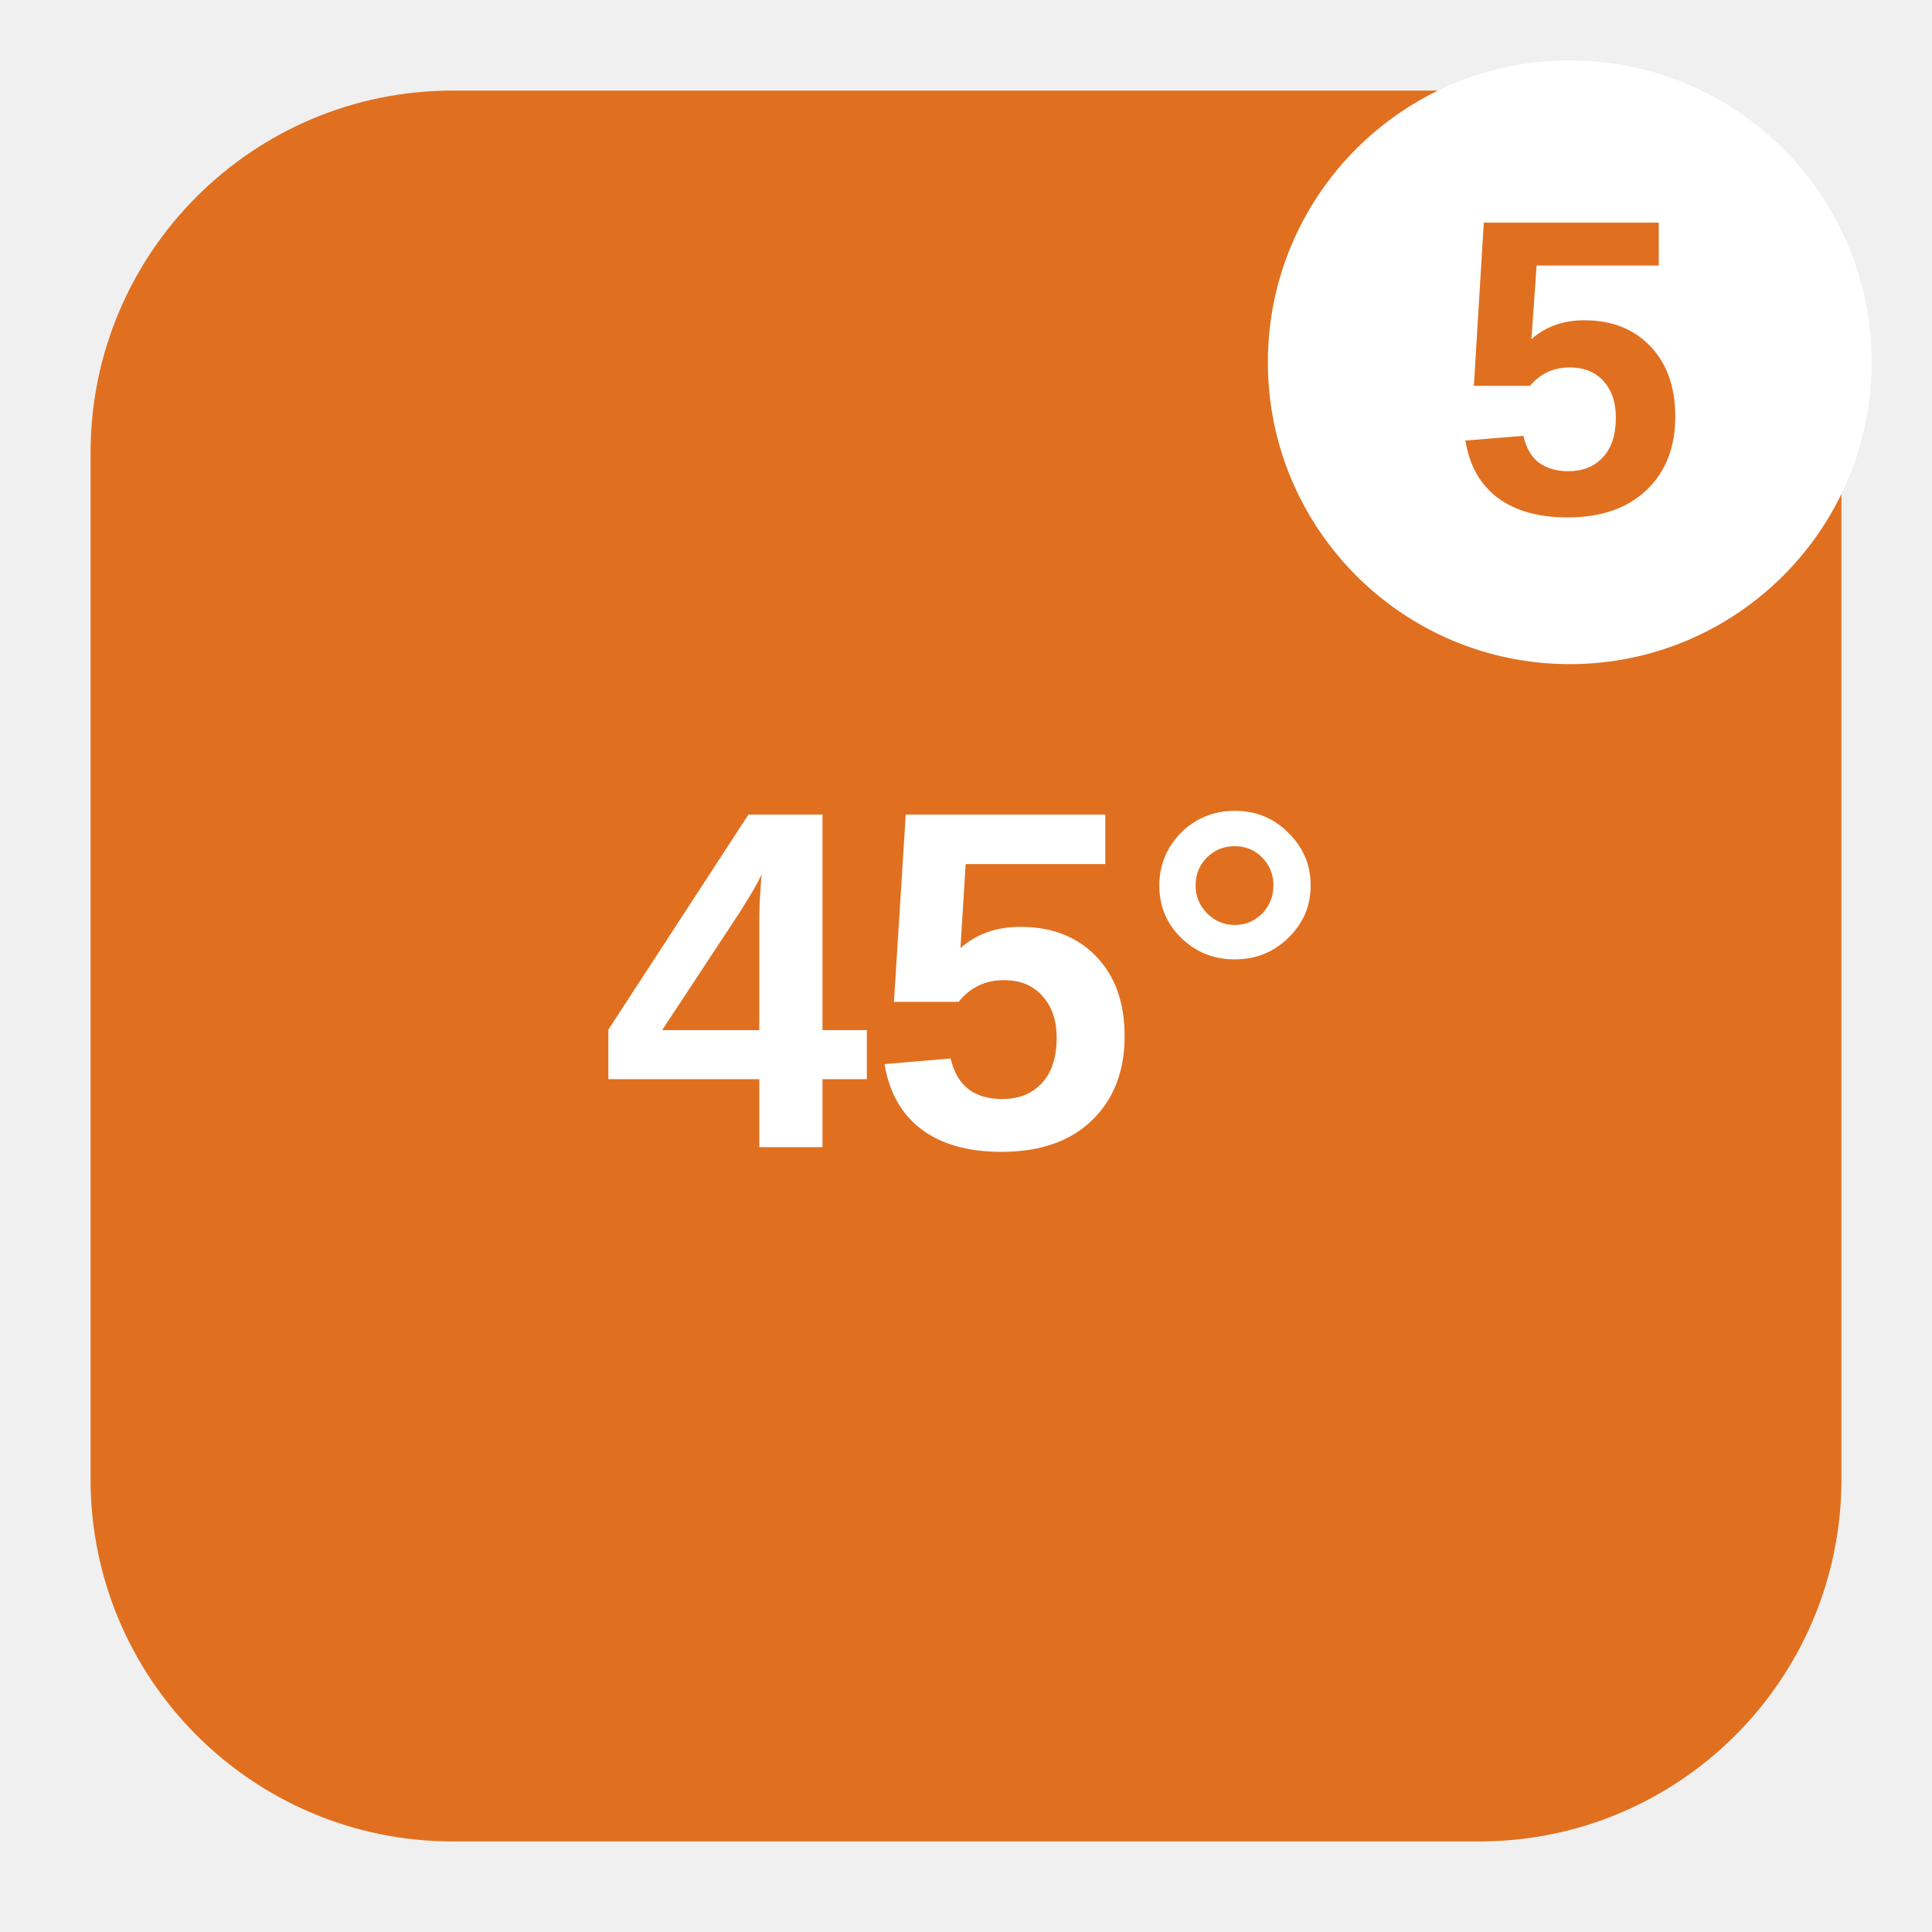
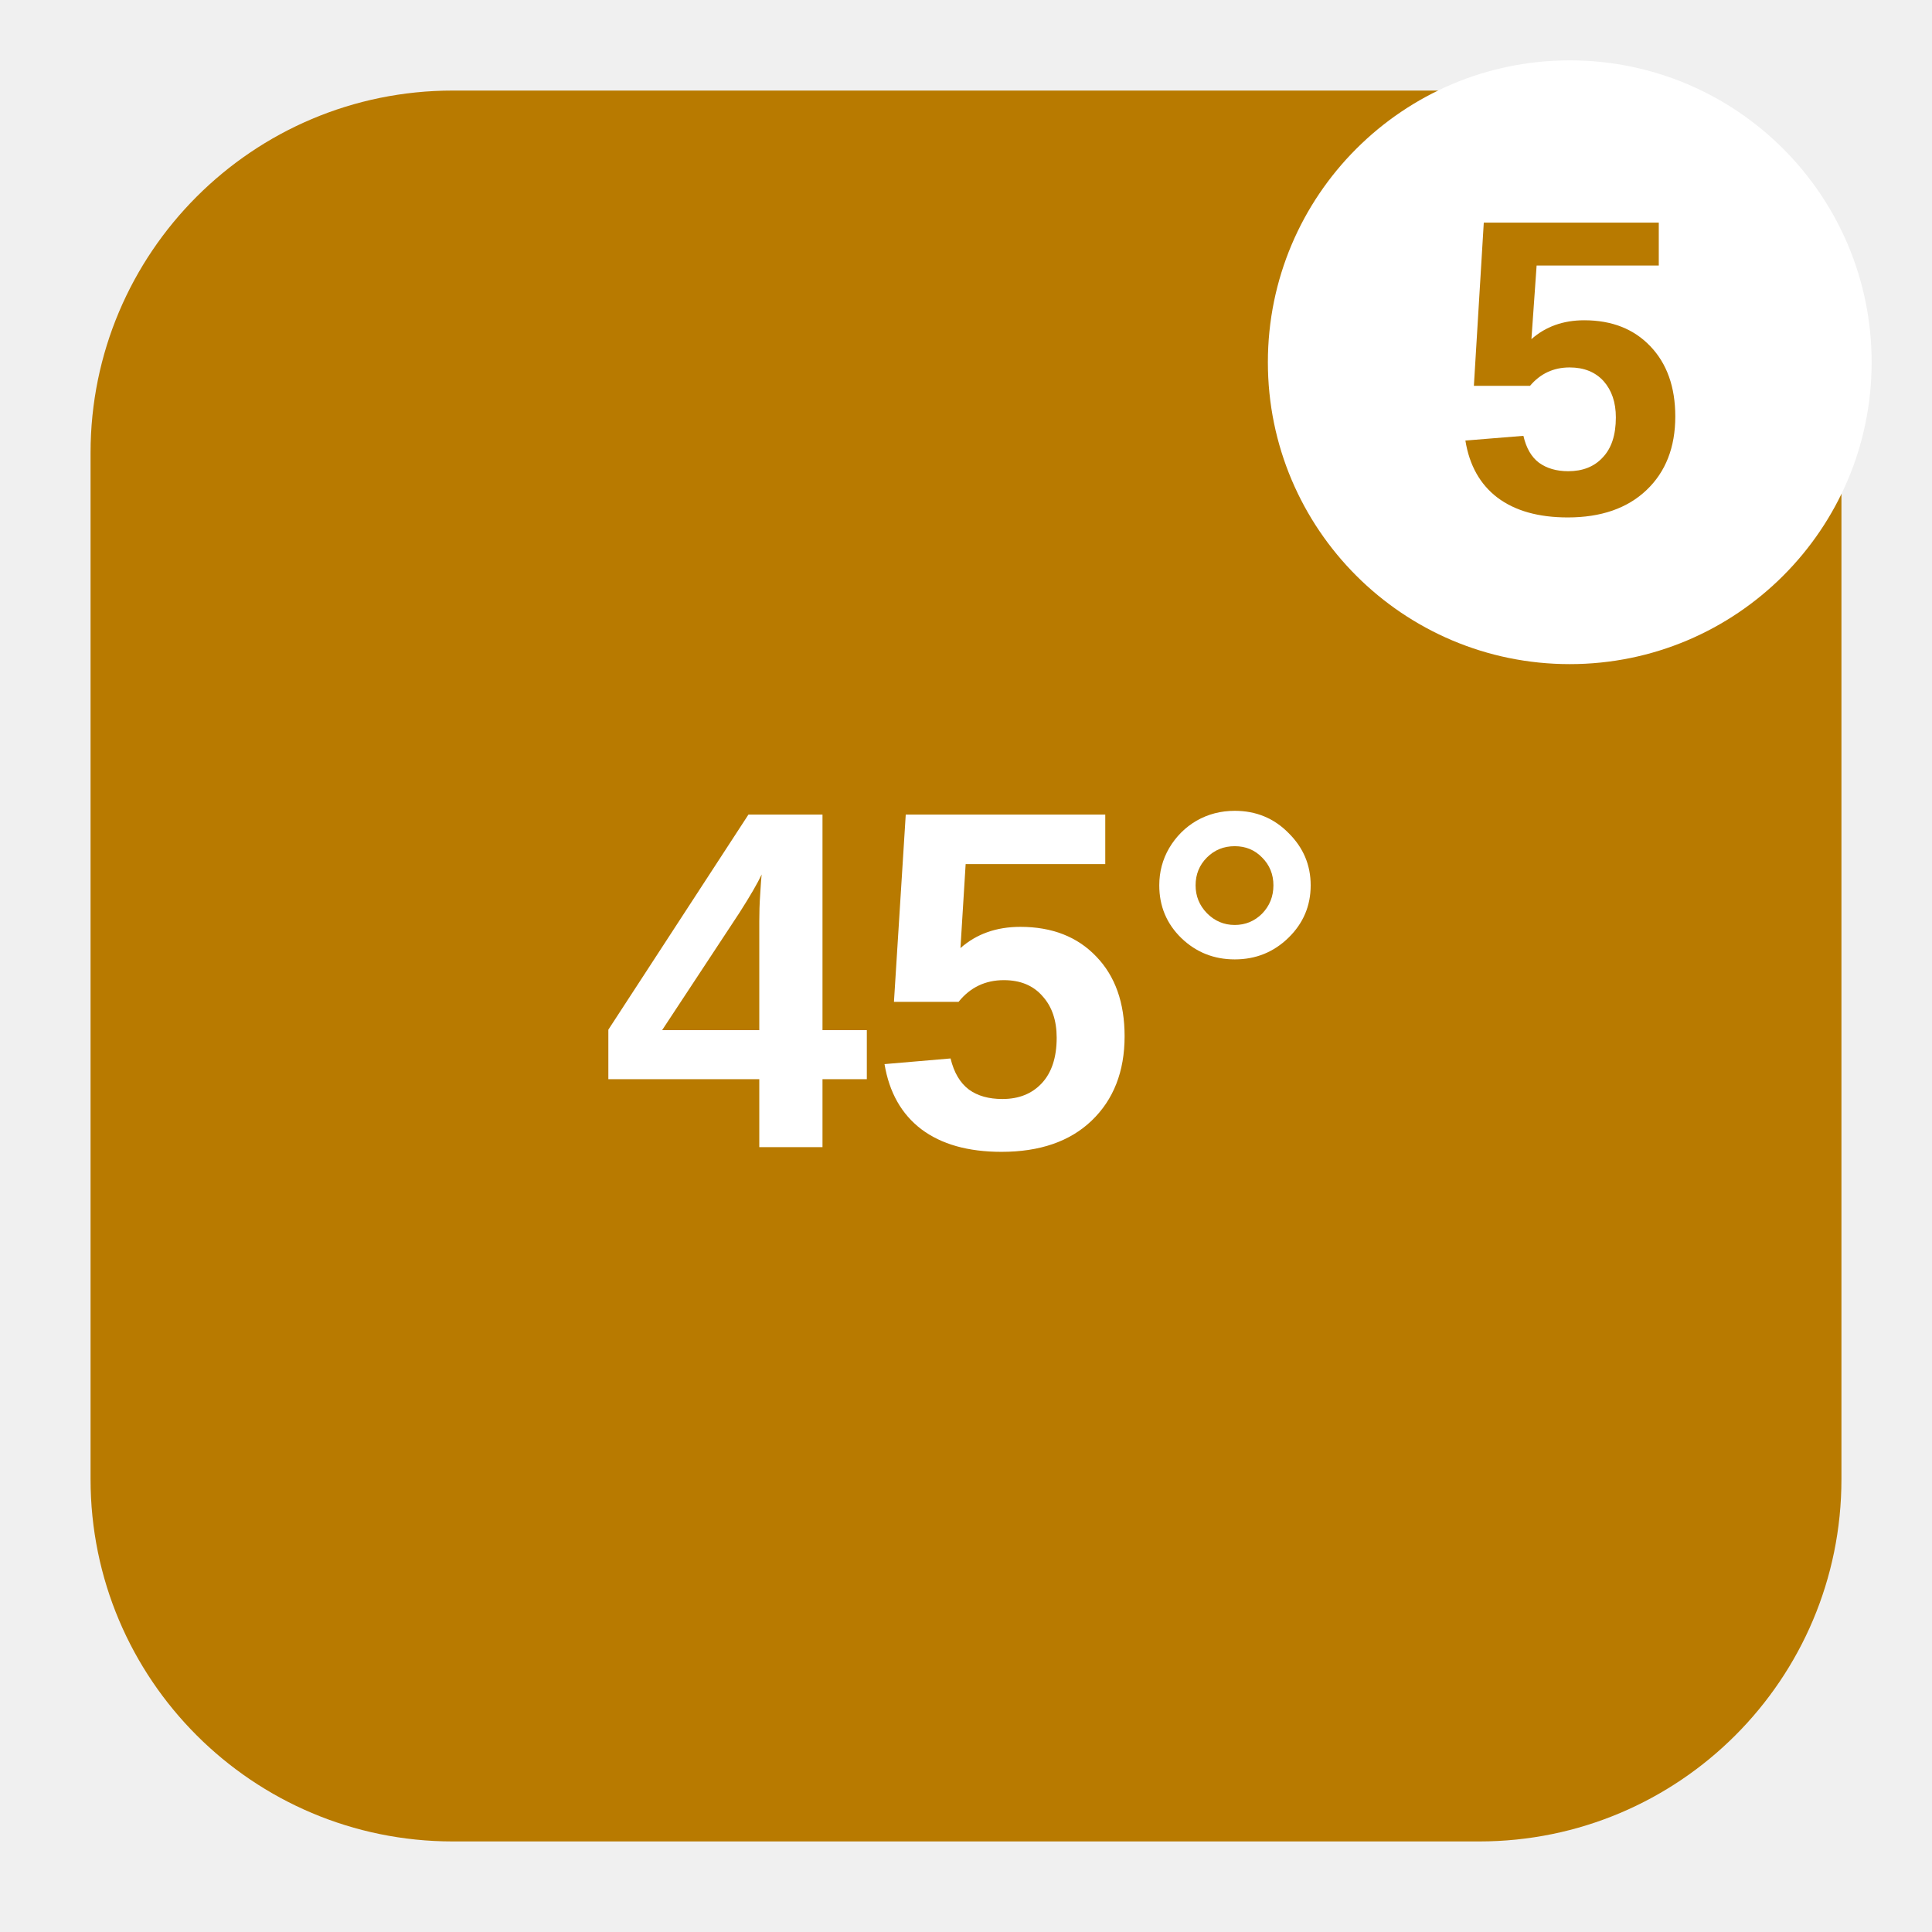
<svg xmlns="http://www.w3.org/2000/svg" width="64" height="64" viewBox="0 0 64 64">
-   <rect x="3" y="3" width="58" height="58" rx="12" fill="#e07020" />
-   <text x="32" y="38" font-size="16" font-weight="bold" text-anchor="middle" fill="#fff" font-family="Segoe UI, Arial">45°</text>
+   <rect x="3" y="3" width="58" height="58" rx="12" fill="#B87A00" />
+   <text x="32" y="38" font-size="16" font-weight="bold" text-anchor="middle" fill="#fff" font-family="Be Vietnam Pro, Segoe UI, Arial">45°</text>
  <circle cx="52" cy="12" r="10" fill="#fff" />
-   <text x="52" y="17" font-size="14" font-weight="bold" text-anchor="middle" fill="#e07020" font-family="Segoe UI, Arial">5</text>
+   <text x="52" y="17" font-size="14" font-weight="bold" text-anchor="middle" fill="#B87A00" font-family="Be Vietnam Pro, Segoe UI, Arial">5</text>
</svg>
